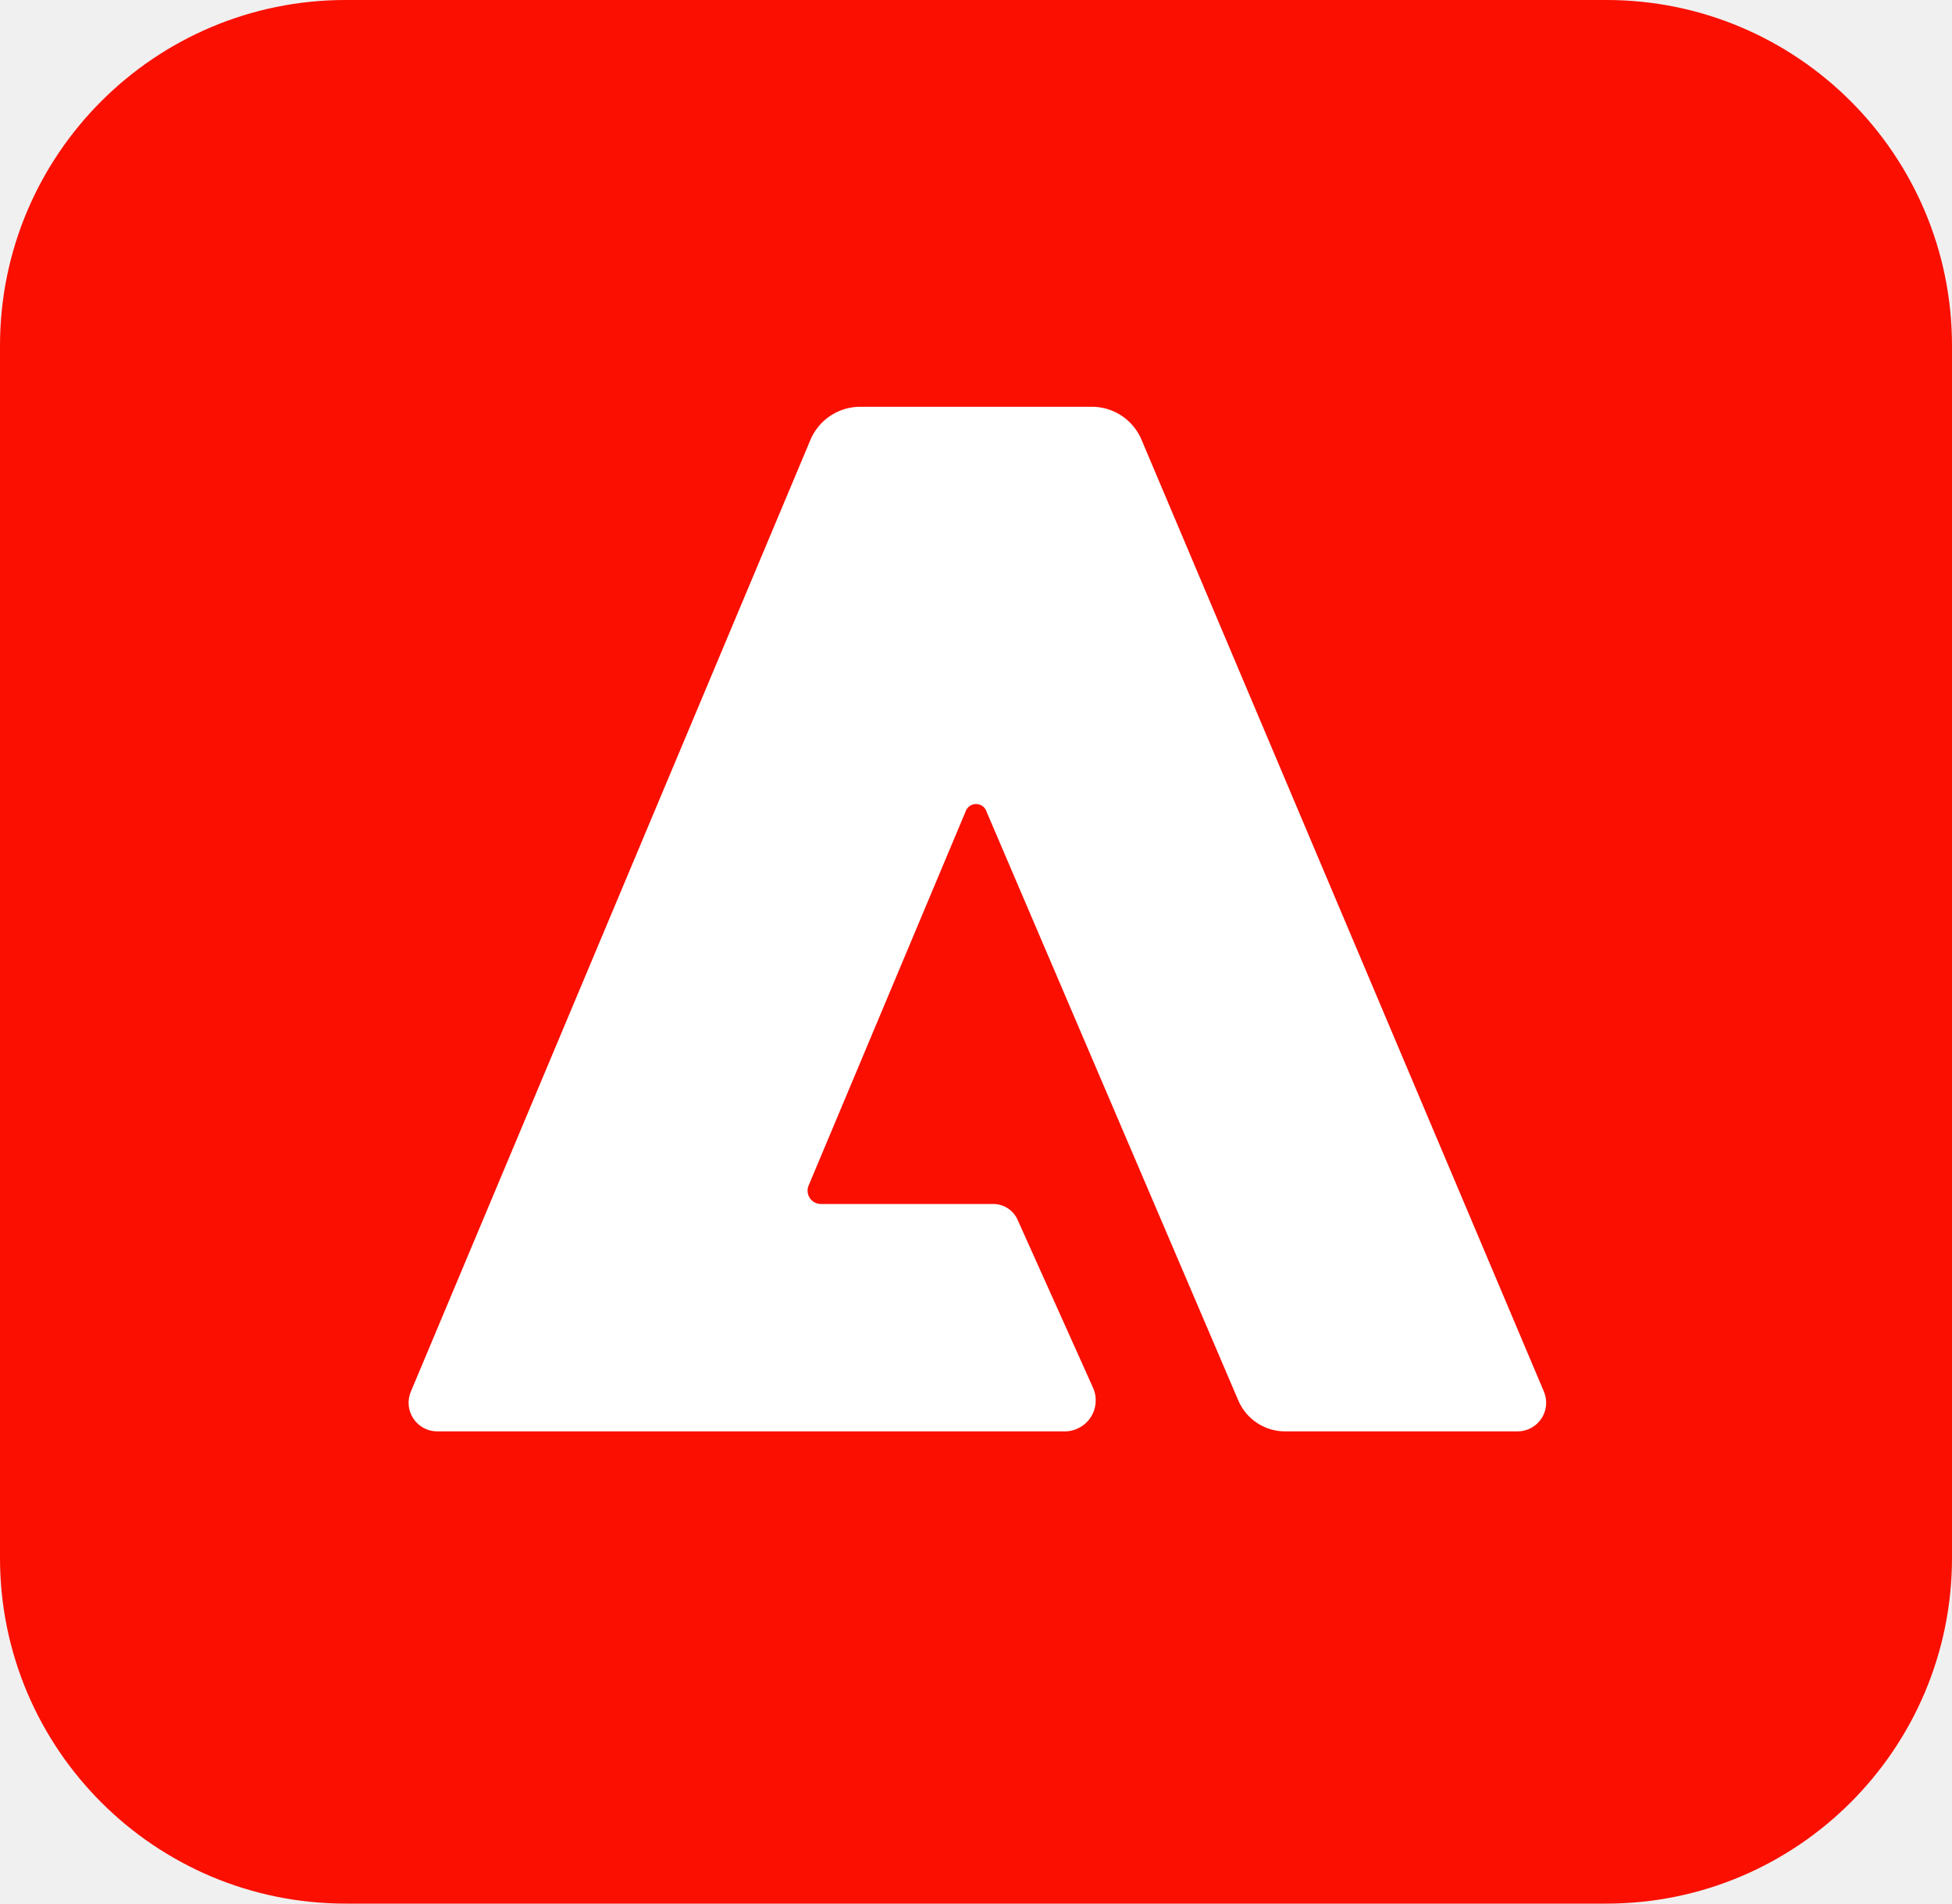
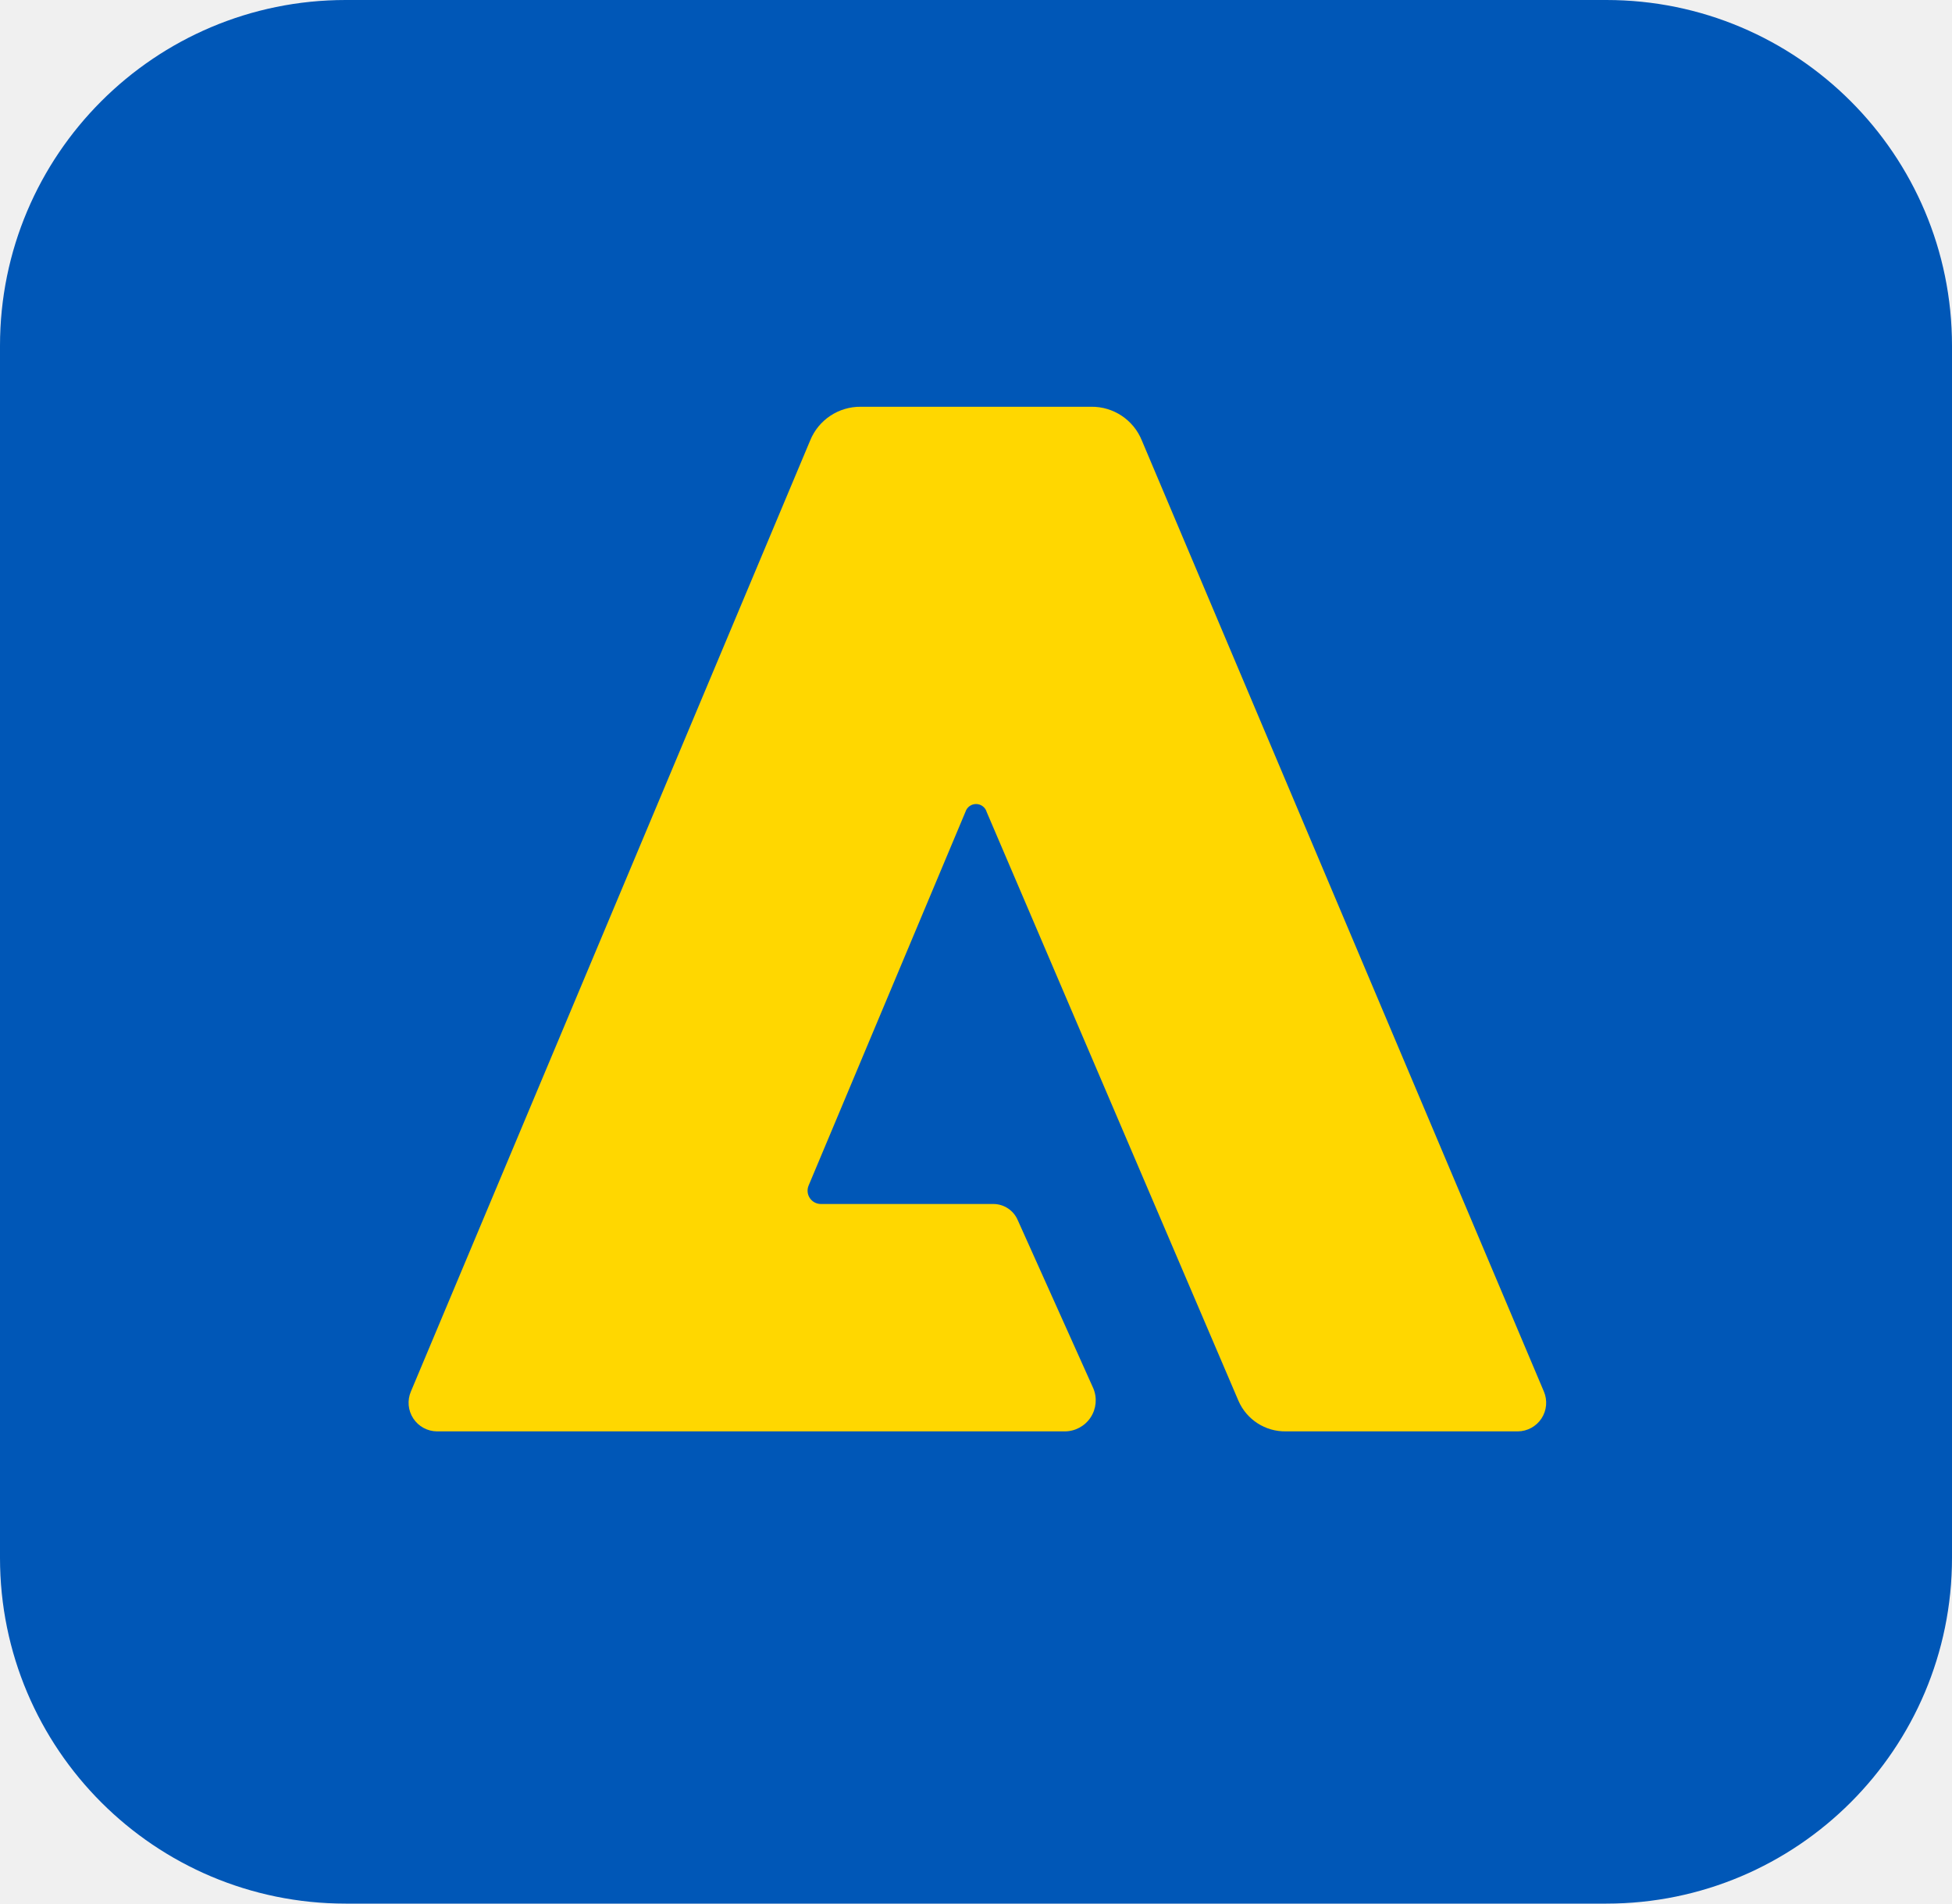
<svg xmlns="http://www.w3.org/2000/svg" viewBox="0 0 240 234">
-   <rect fill="#fa0f00" height="234" rx="42.5" width="240" />
-   <path d="m186.617 175.95h-28.506a6.243 6.243 0 0 1 -5.847-3.769l-30.947-72.359a1.364 1.364 0 0 0 -2.611-.034l-19.286 45.943a1.635 1.635 0 0 0 1.507 2.269h21.199a3.27 3.27 0 0 1 3.011 1.994l9.281 20.655a3.812 3.812 0 0 1 -3.508 5.302h-77.176a3.518 3.518 0 0 1 -3.213-4.904l49.09-116.902a6.639 6.639 0 0 1 6.232-4.144h28.314a6.628 6.628 0 0 1 6.233 4.144l49.429 116.902a3.517 3.517 0 0 1 -3.202 4.904z" fill="#fff" />
+   <rect fill="#0057b7" height="234" rx="42.5" width="240" />
+   <path d="m186.617 175.95h-28.506a6.243 6.243 0 0 1 -5.847-3.769l-30.947-72.359a1.364 1.364 0 0 0 -2.611-.034l-19.286 45.943a1.635 1.635 0 0 0 1.507 2.269h21.199a3.27 3.27 0 0 1 3.011 1.994l9.281 20.655a3.812 3.812 0 0 1 -3.508 5.302h-77.176a3.518 3.518 0 0 1 -3.213-4.904l49.09-116.902a6.639 6.639 0 0 1 6.232-4.144h28.314a6.628 6.628 0 0 1 6.233 4.144l49.429 116.902a3.517 3.517 0 0 1 -3.202 4.904z" fill="#ffd700" />
</svg>
